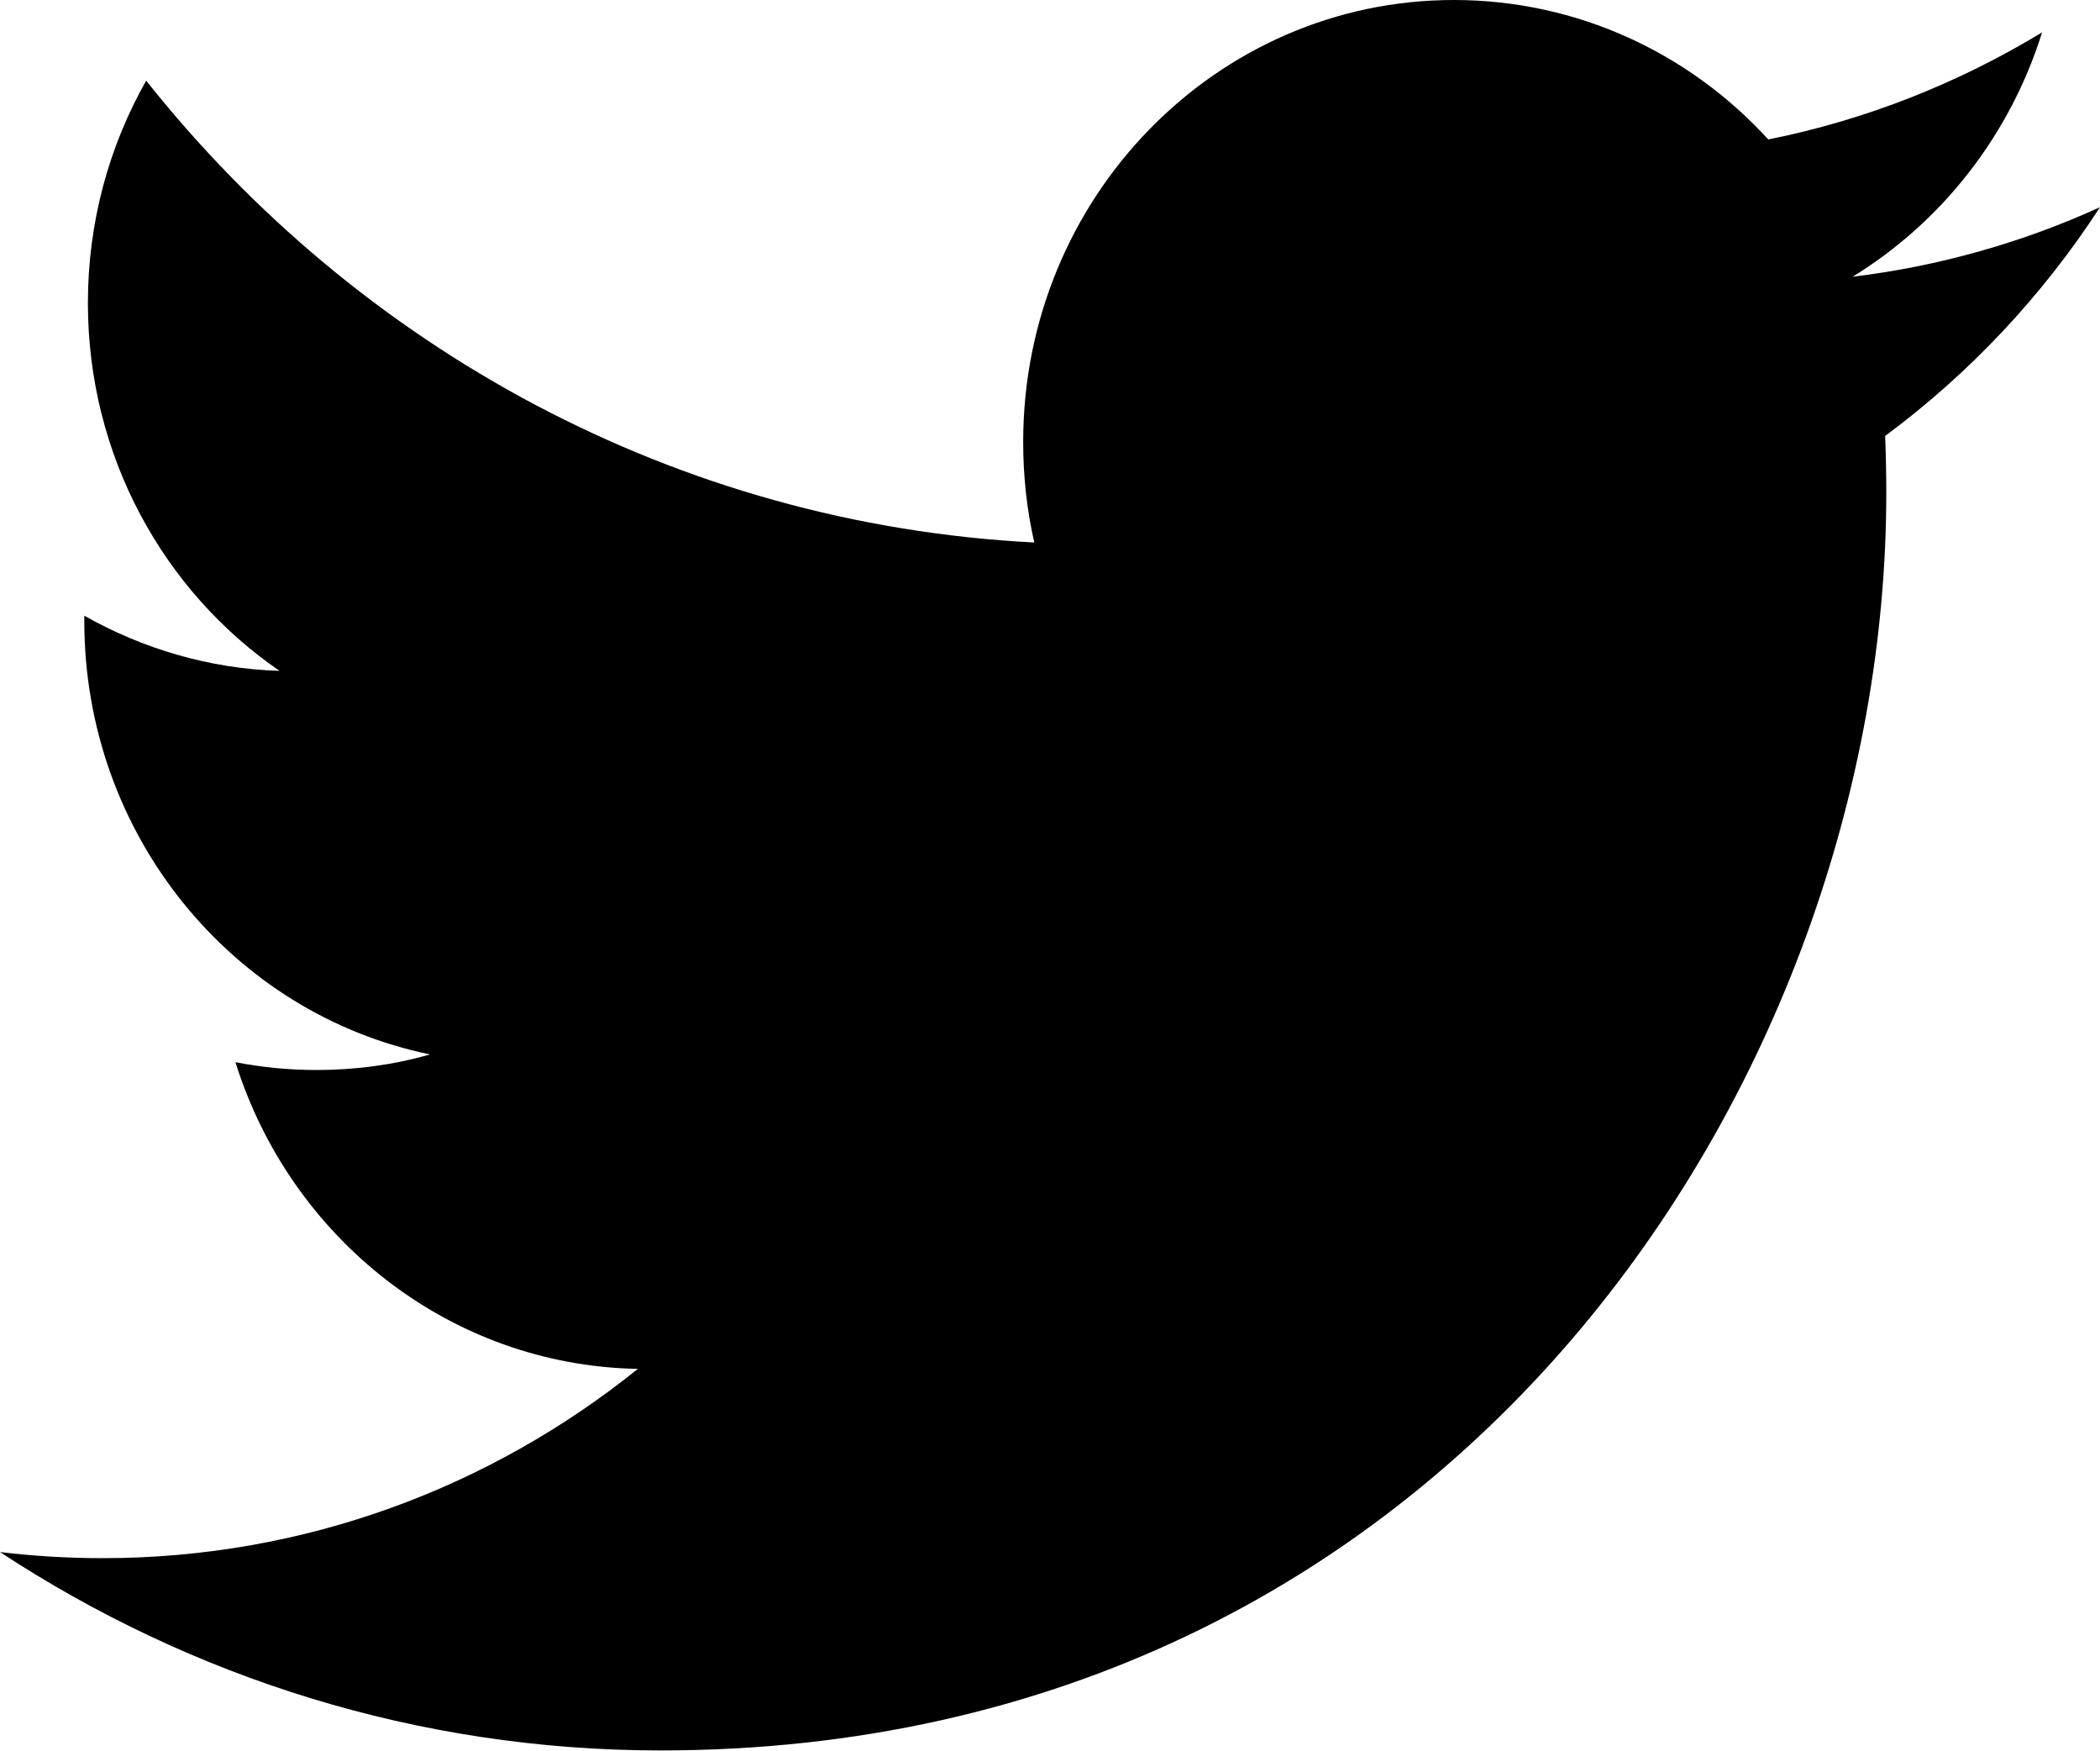
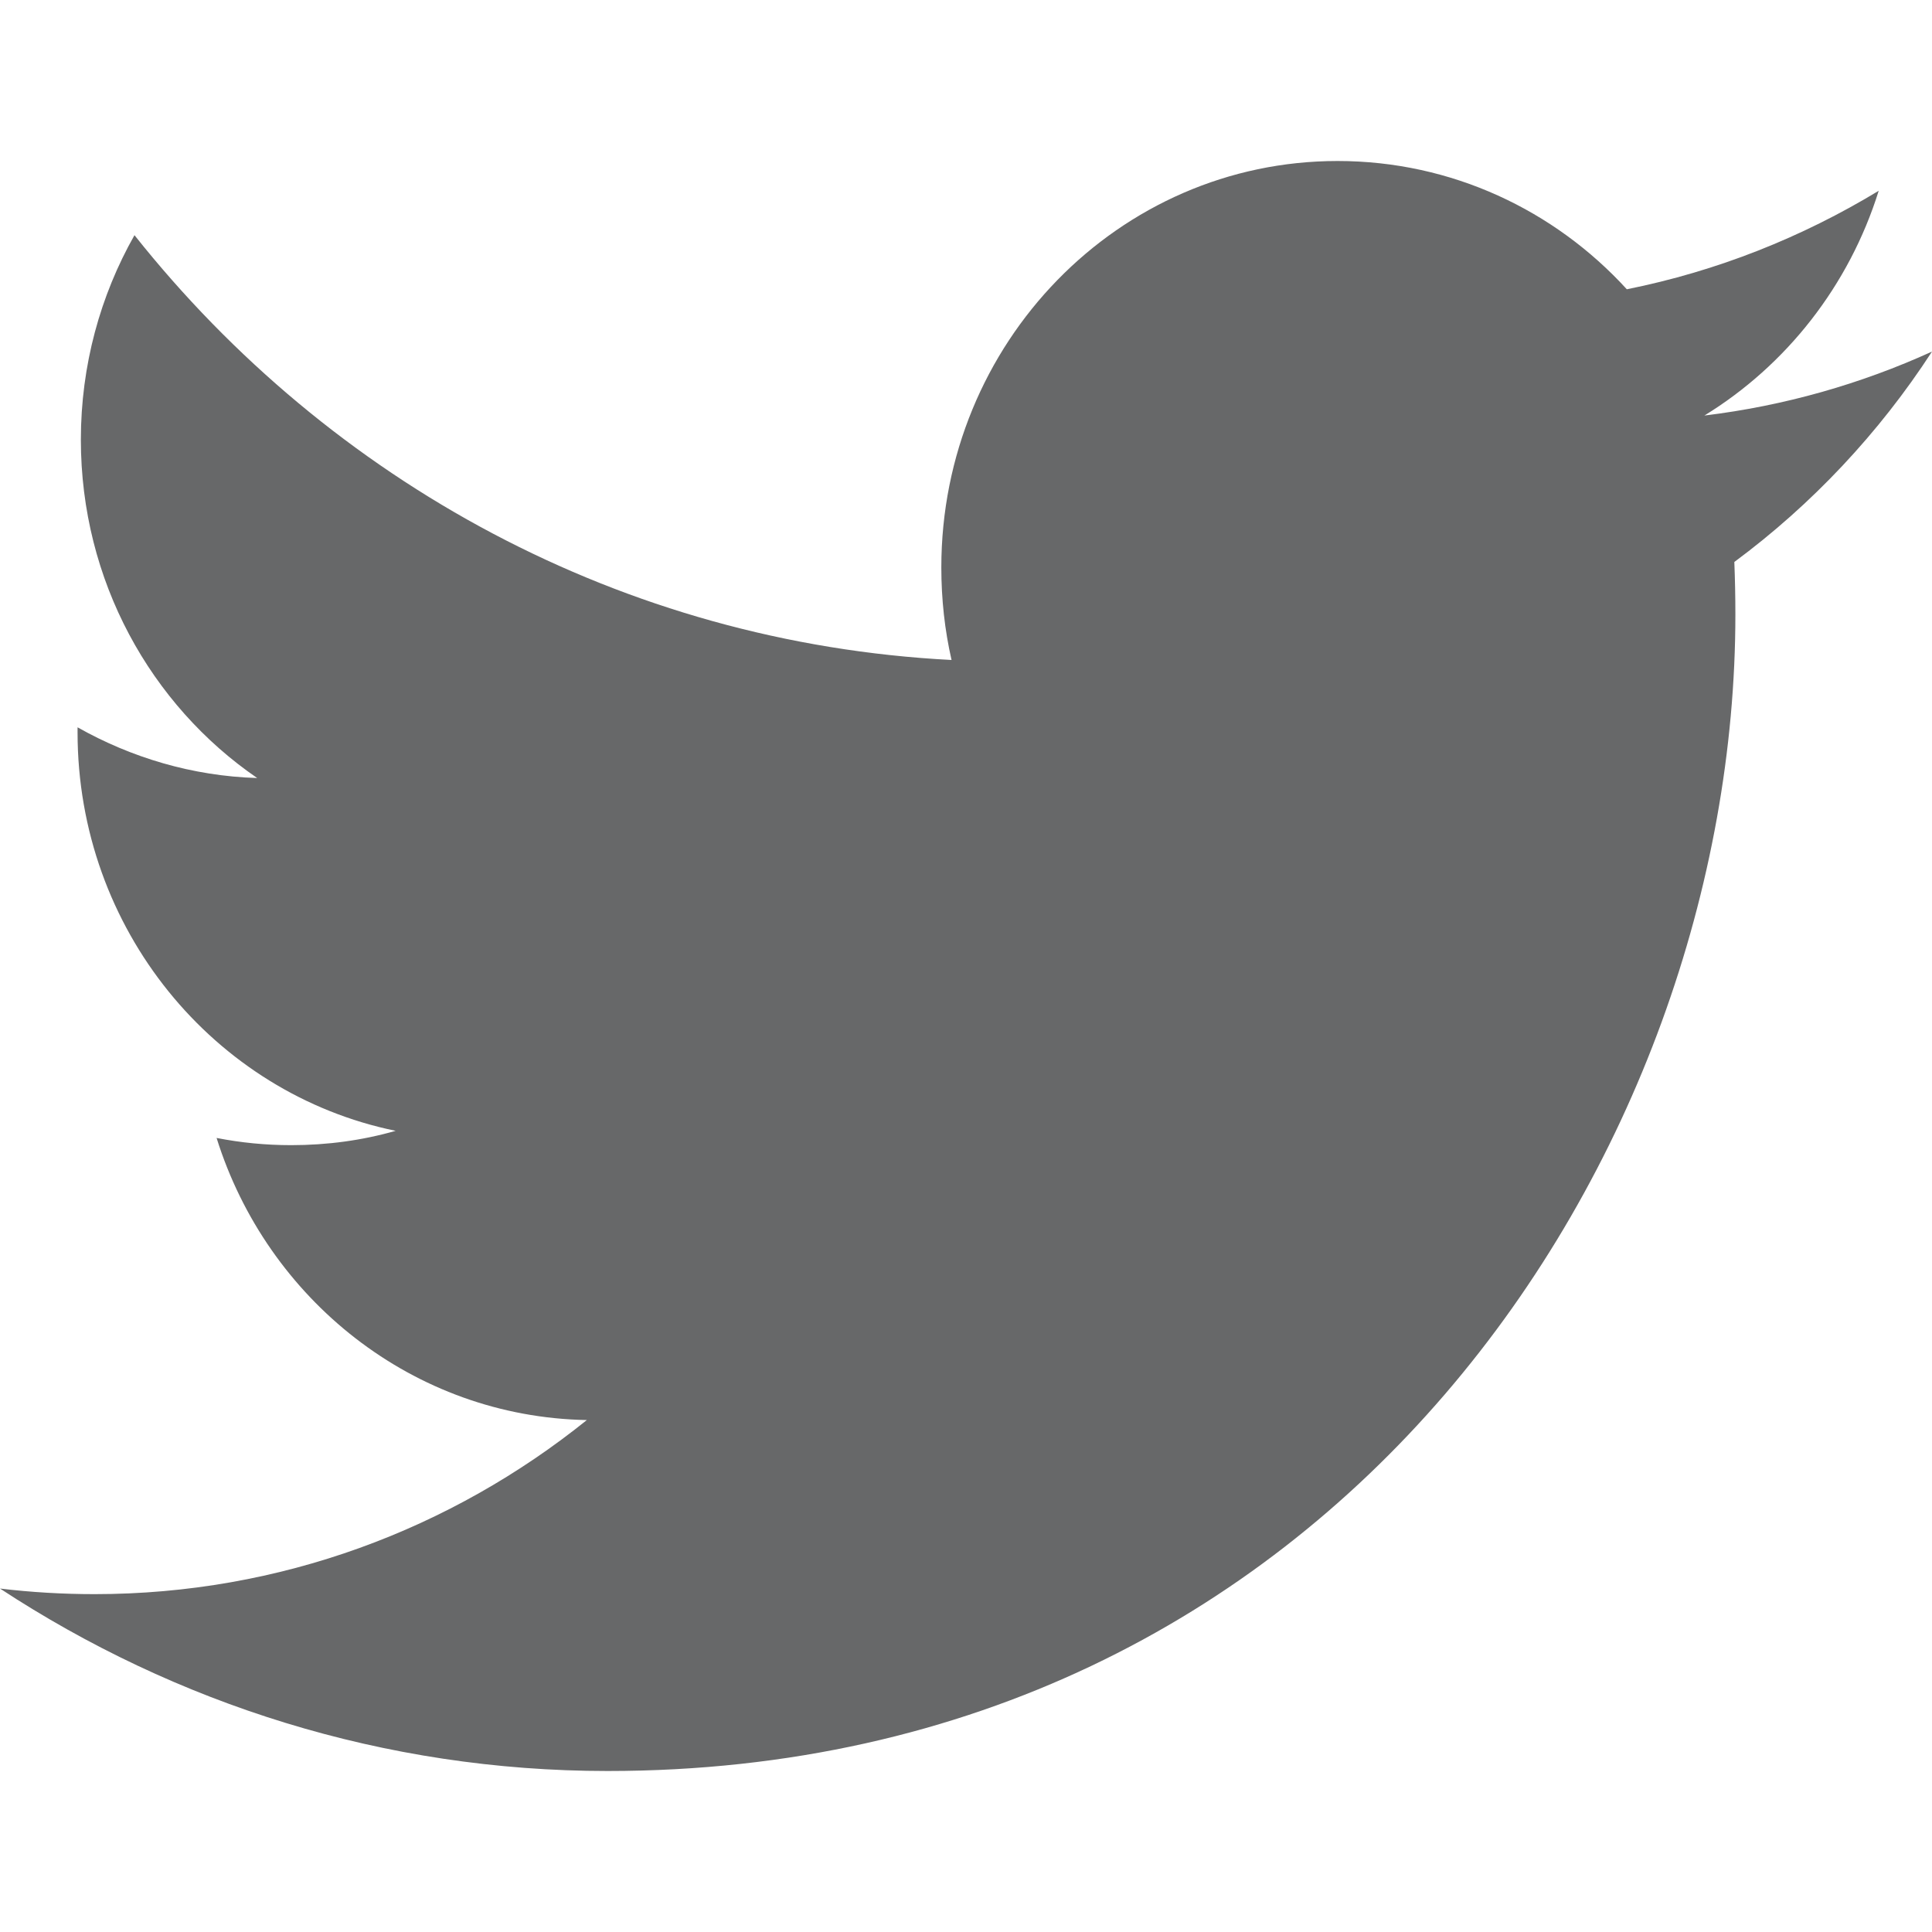
- <svg xmlns="http://www.w3.org/2000/svg" width="48px" height="40px" viewBox="0 0 48 40" version="1.1">
+ <svg xmlns="http://www.w3.org/2000/svg" width="24" height="24" viewBox="0 0 48 40" version="1.1">
  <defs />
  <g stroke="none" stroke-width="1" fill="none" fill-rule="evenodd">
-     <g transform="translate(-240, -299)" fill="#000000">
+     <g transform="translate(-240, -299)" fill="#676869">
      <path d="M288,303.735 C286.236,304.538 284.337,305.082 282.345,305.324 C284.38,304.076 285.94,302.097 286.676,299.74 C284.771,300.895 282.667,301.736 280.418,302.187 C278.627,300.225 276.066,299 273.231,299 C267.796,299 263.387,303.521 263.387,309.098 C263.387,309.889 263.472,310.658 263.641,311.397 C255.456,310.975 248.201,306.96 243.341,300.843 C242.493,302.34 242.009,304.076 242.009,305.925 C242.009,309.427 243.747,312.518 246.39,314.33 C244.778,314.281 243.257,313.821 241.927,313.07 L241.927,313.194 C241.927,318.088 245.322,322.171 249.83,323.095 C249.004,323.332 248.134,323.451 247.235,323.451 C246.601,323.451 245.981,323.39 245.381,323.272 C246.635,327.282 250.269,330.203 254.58,330.281 C251.21,332.991 246.962,334.606 242.35,334.606 C241.555,334.606 240.769,334.559 240,334.467 C244.359,337.327 249.537,339 255.096,339 C273.211,339 283.115,323.615 283.115,310.27 C283.115,309.831 283.106,309.392 283.089,308.962 C285.014,307.537 286.684,305.761 288,303.735" />
    </g>
    <g transform="translate(-1332, -476)" />
  </g>
</svg>
